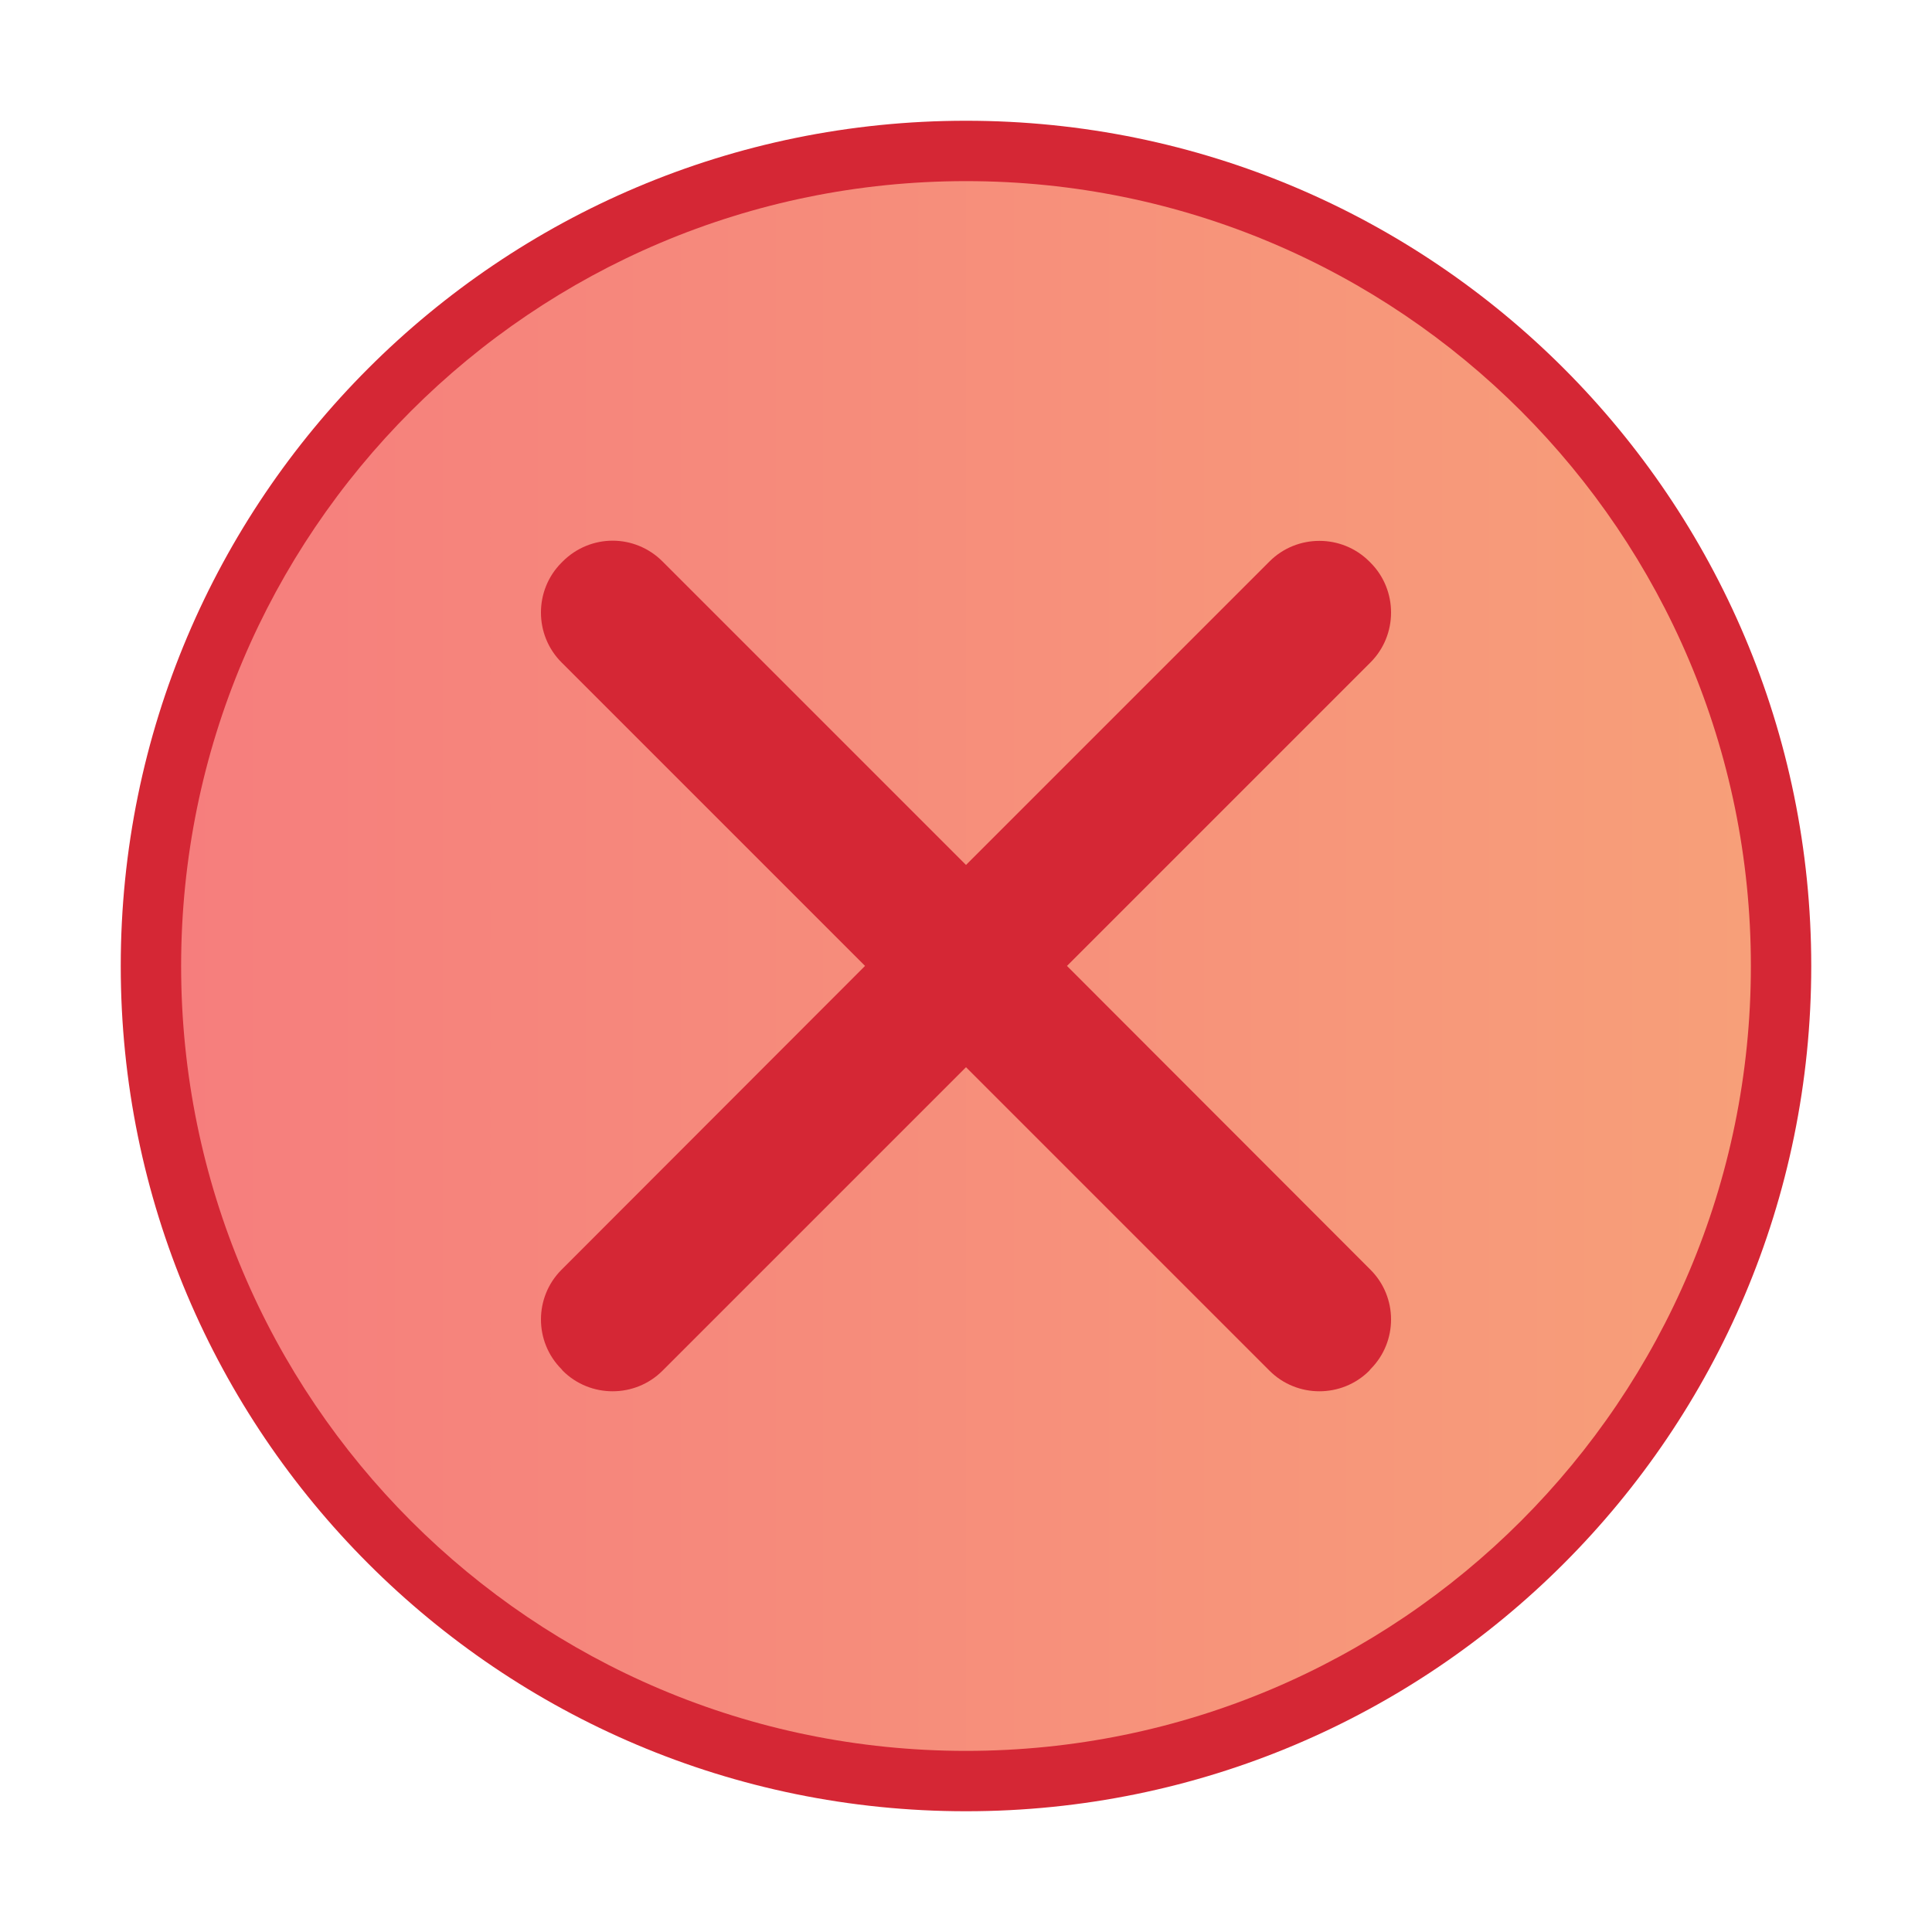
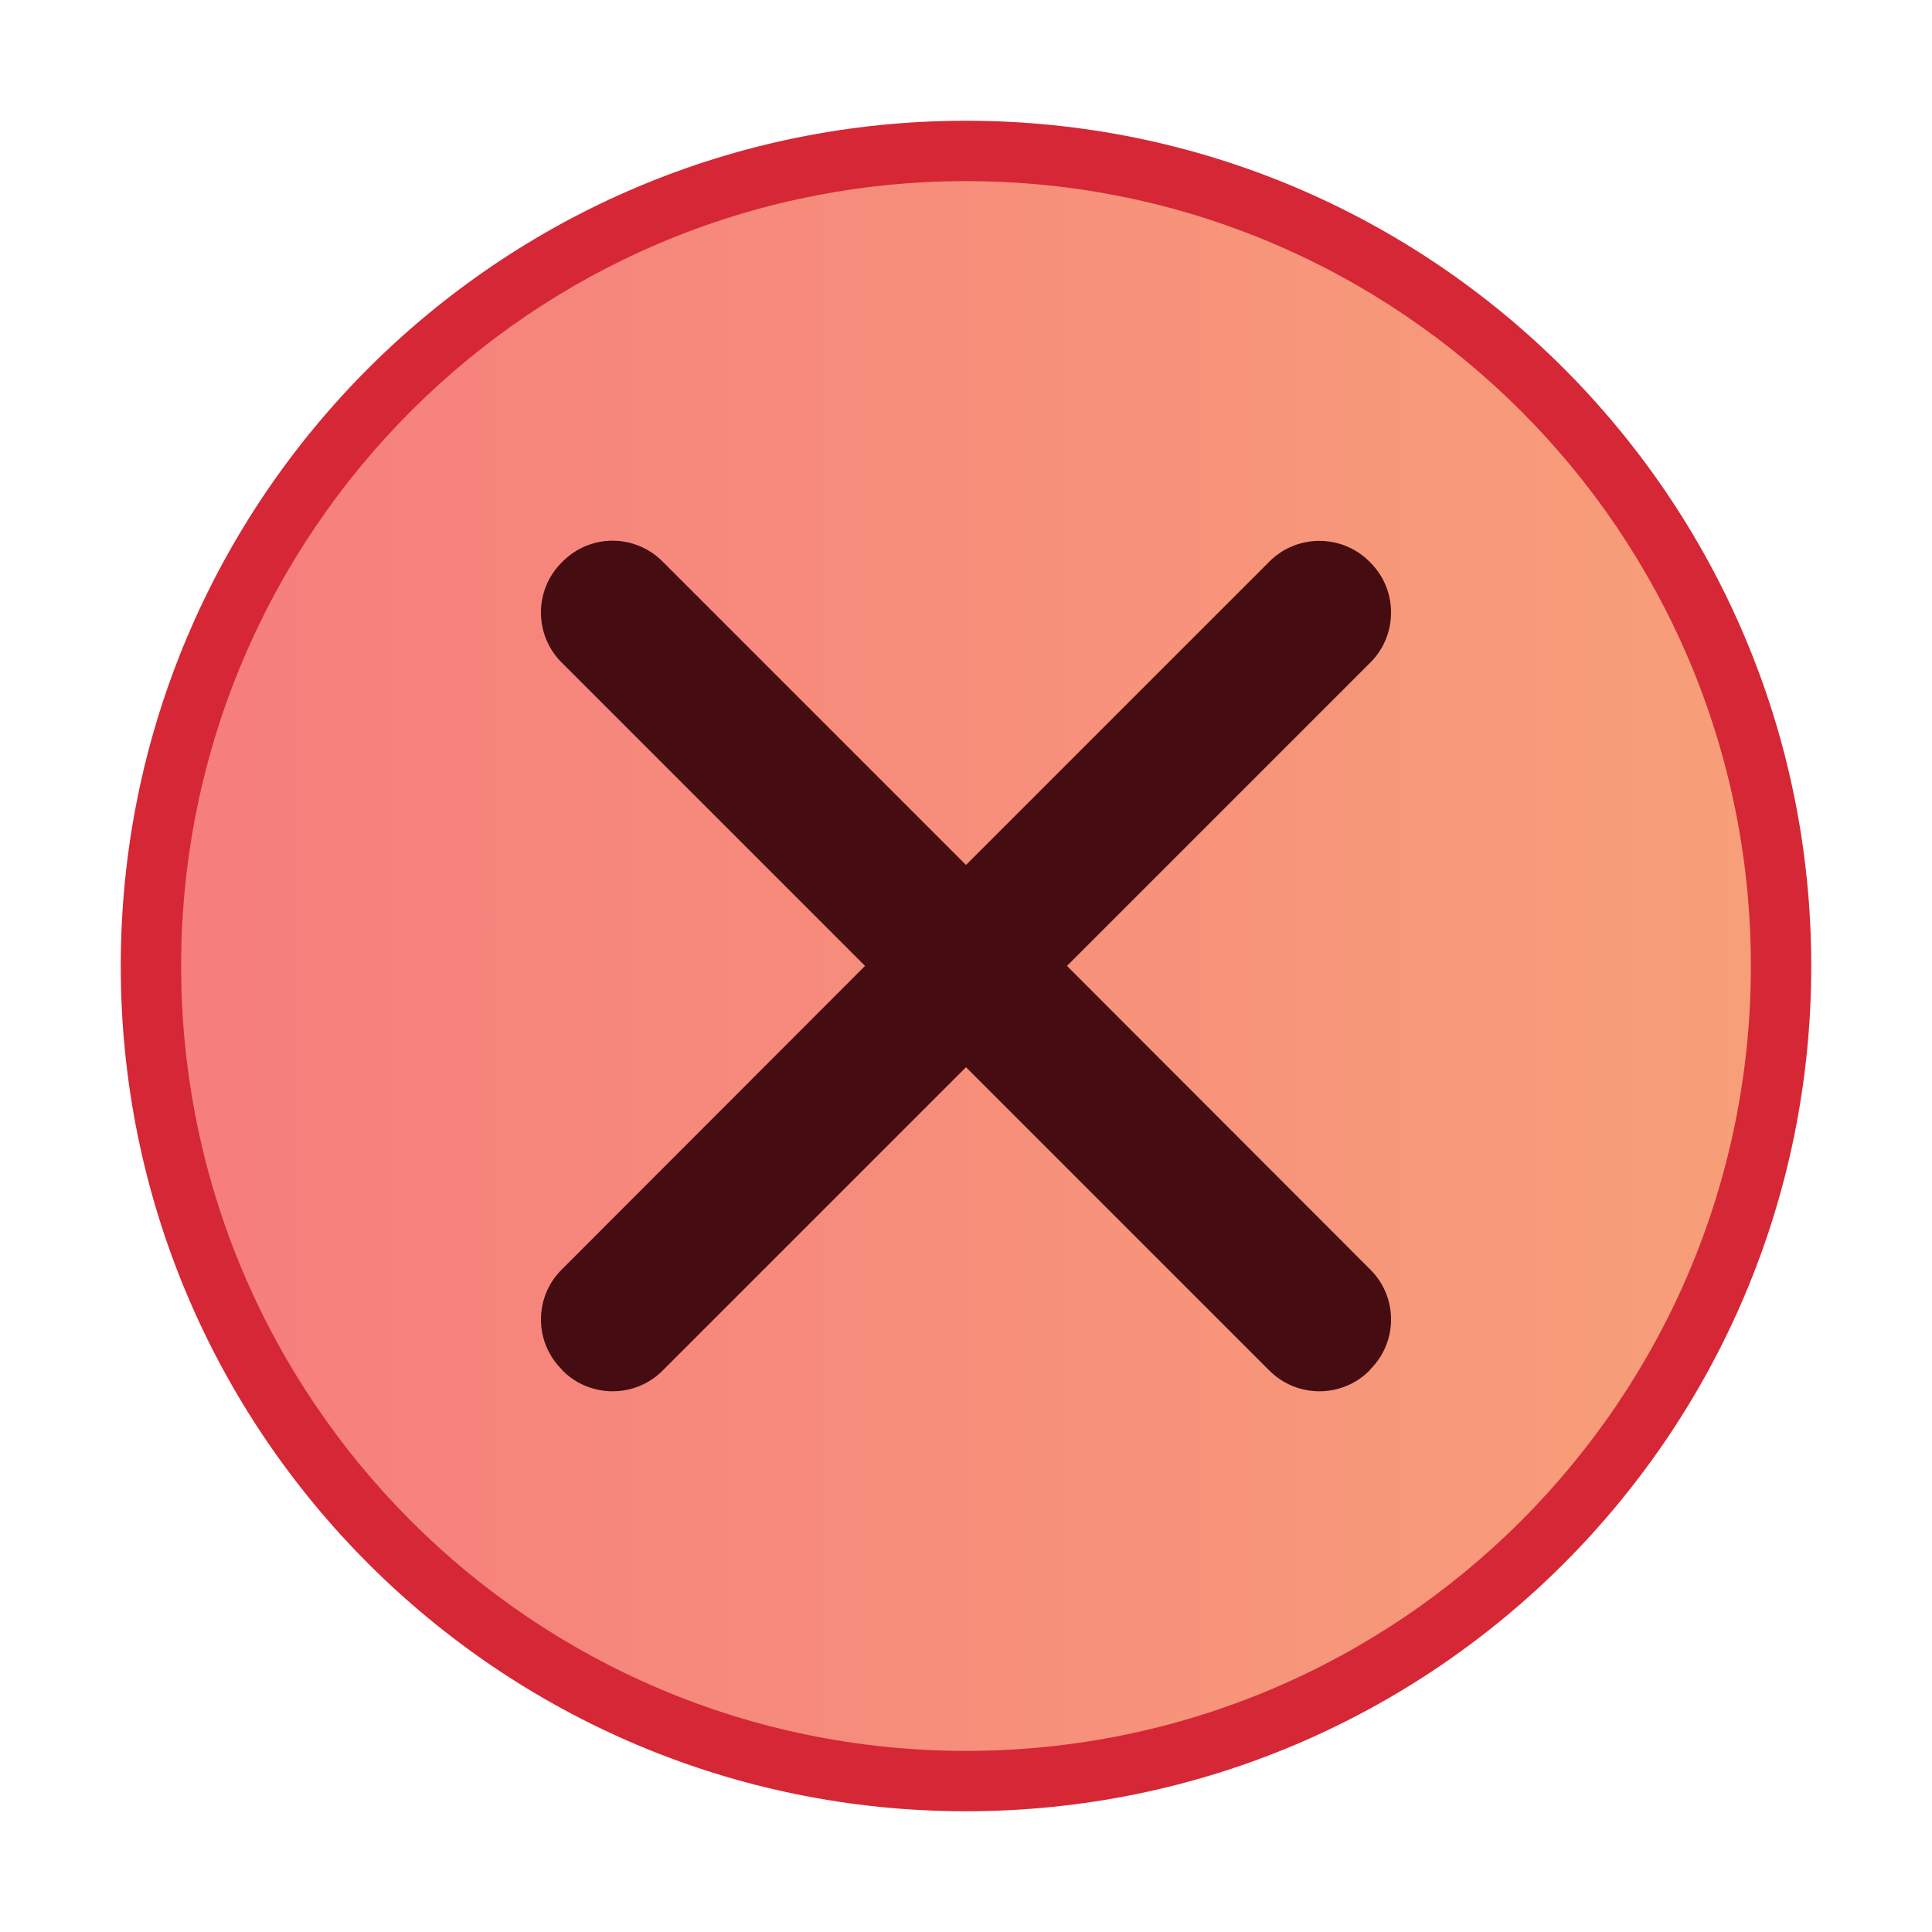
<svg xmlns="http://www.w3.org/2000/svg" xmlns:xlink="http://www.w3.org/1999/xlink" width="16" height="16" id="svg2" version="1.1">
  <defs id="defs4">
    <linearGradient id="linearGradient822">
      <stop style="stop-color:#f67e7d;stop-opacity:1" offset="0" id="stop818" />
      <stop style="stop-color:#f79f79;stop-opacity:1" offset="1" id="stop820" />
    </linearGradient>
    <linearGradient xlink:href="#linearGradient822" id="linearGradient824" x1="41.922" y1="521.567" x2="1003.652" y2="521.567" gradientUnits="userSpaceOnUse" />
  </defs>
  <g id="layer1" transform="translate(-671.1429,-648.5765)">
    <g transform="matrix(0.1265625,0,0,-0.1265625,672.0709,663.0964)" id="g4090">
      <g transform="scale(0.1,0.1)" id="g4092">
        <path id="path4094" style="fill:#d52735;fill-opacity:1;fill-rule:evenodd;stroke:none" d="m 558.777,-37.935 c 305.456,0 553.081,247.626 553.081,553.086 0,305.461 -247.625,553.087 -553.081,553.087 -305.465,0 -553.091,-247.625 -553.091,-553.087 0,-305.46 247.626,-553.086 553.091,-553.086" />
        <g id="g4144" transform="matrix(1.068034,0,0,1.068034,0.417863,-41.90048)" style="fill-opacity:1;fill:url(#linearGradient824)">
          <path d="m 522.792,40.699 c 265.569,0 480.86,215.295 480.86,480.869 0,265.575 -215.291,480.866 -480.86,480.866 -265.579,0 -480.87,-215.291 -480.87,-480.866 0,-265.574 215.291,-480.869 480.87,-480.869" style="fill:url(#linearGradient824);fill-opacity:1;fill-rule:evenodd;stroke:none" id="path4096" />
-           <path id="path4098" d="m 306.284,782.15 c -11.068,0 -22.152,-4.315 -30.55,-12.713 l -0.759,-0.759 c -16.798,-16.796 -16.798,-44.304 0,-61.101 L 460.933,521.619 274.975,335.471 c -16.793,-16.791 -16.793,-44.114 0,-60.911 l 0.759,-0.949 c 16.791,-16.796 44.304,-16.796 61.101,0 L 522.792,459.569 708.75,273.611 c 16.793,-16.796 44.304,-16.796 61.101,0 l 0.759,0.949 c 16.791,16.791 16.791,44.119 0,60.911 l -185.958,186.148 185.958,185.958 c 16.791,16.796 16.796,44.309 0,61.101 l -0.759,0.759 c -16.801,16.791 -44.308,16.791 -61.101,0 L 522.792,583.478 336.834,769.436 c -8.398,8.398 -19.483,12.713 -30.55,12.713 z" style="fill:#d52735;fill-opacity:1;fill-rule:evenodd;stroke:none" />
+           <path id="path4098" d="m 306.284,782.15 c -11.068,0 -22.152,-4.315 -30.55,-12.713 l -0.759,-0.759 c -16.798,-16.796 -16.798,-44.304 0,-61.101 L 460.933,521.619 274.975,335.471 c -16.793,-16.791 -16.793,-44.114 0,-60.911 l 0.759,-0.949 c 16.791,-16.796 44.304,-16.796 61.101,0 L 522.792,459.569 708.75,273.611 c 16.793,-16.796 44.304,-16.796 61.101,0 l 0.759,0.949 c 16.791,16.791 16.791,44.119 0,60.911 l -185.958,186.148 185.958,185.958 c 16.791,16.796 16.796,44.309 0,61.101 l -0.759,0.759 c -16.801,16.791 -44.308,16.791 -61.101,0 L 522.792,583.478 336.834,769.436 c -8.398,8.398 -19.483,12.713 -30.55,12.713 z" style="fill:#450d11;fill-opacity:1;fill-rule:evenodd;stroke:none" />
        </g>
      </g>
    </g>
  </g>
</svg>
